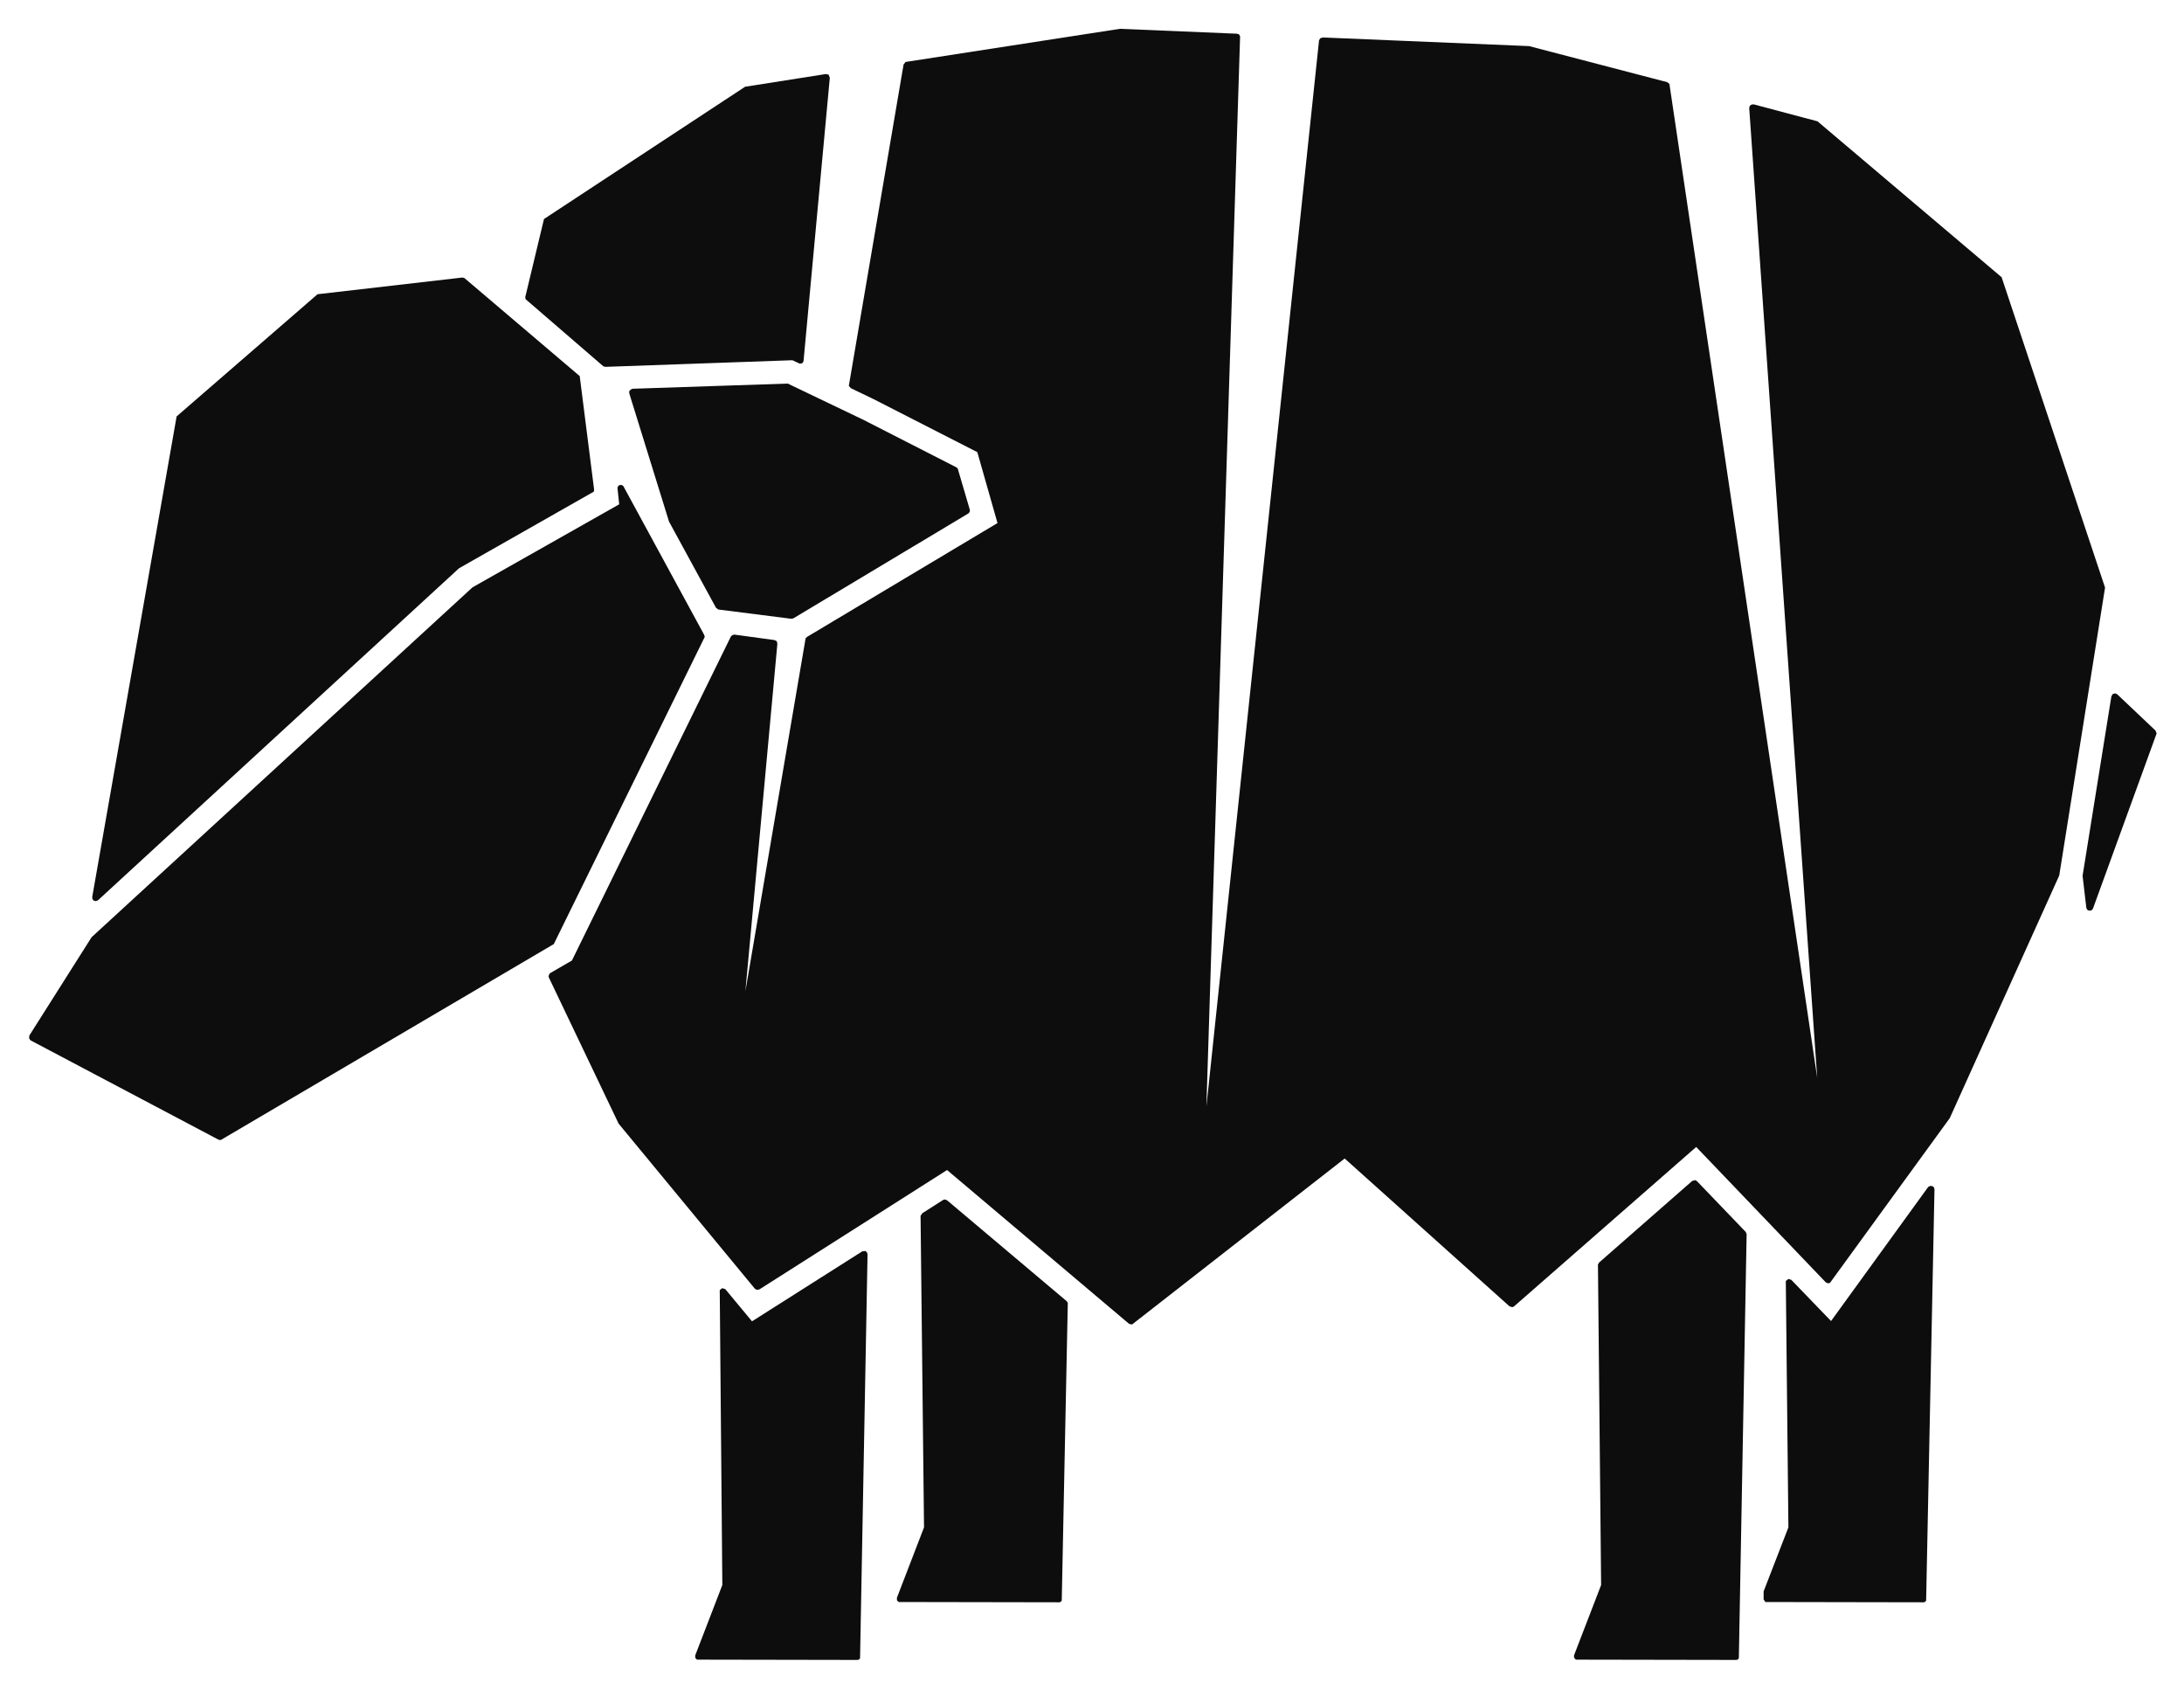
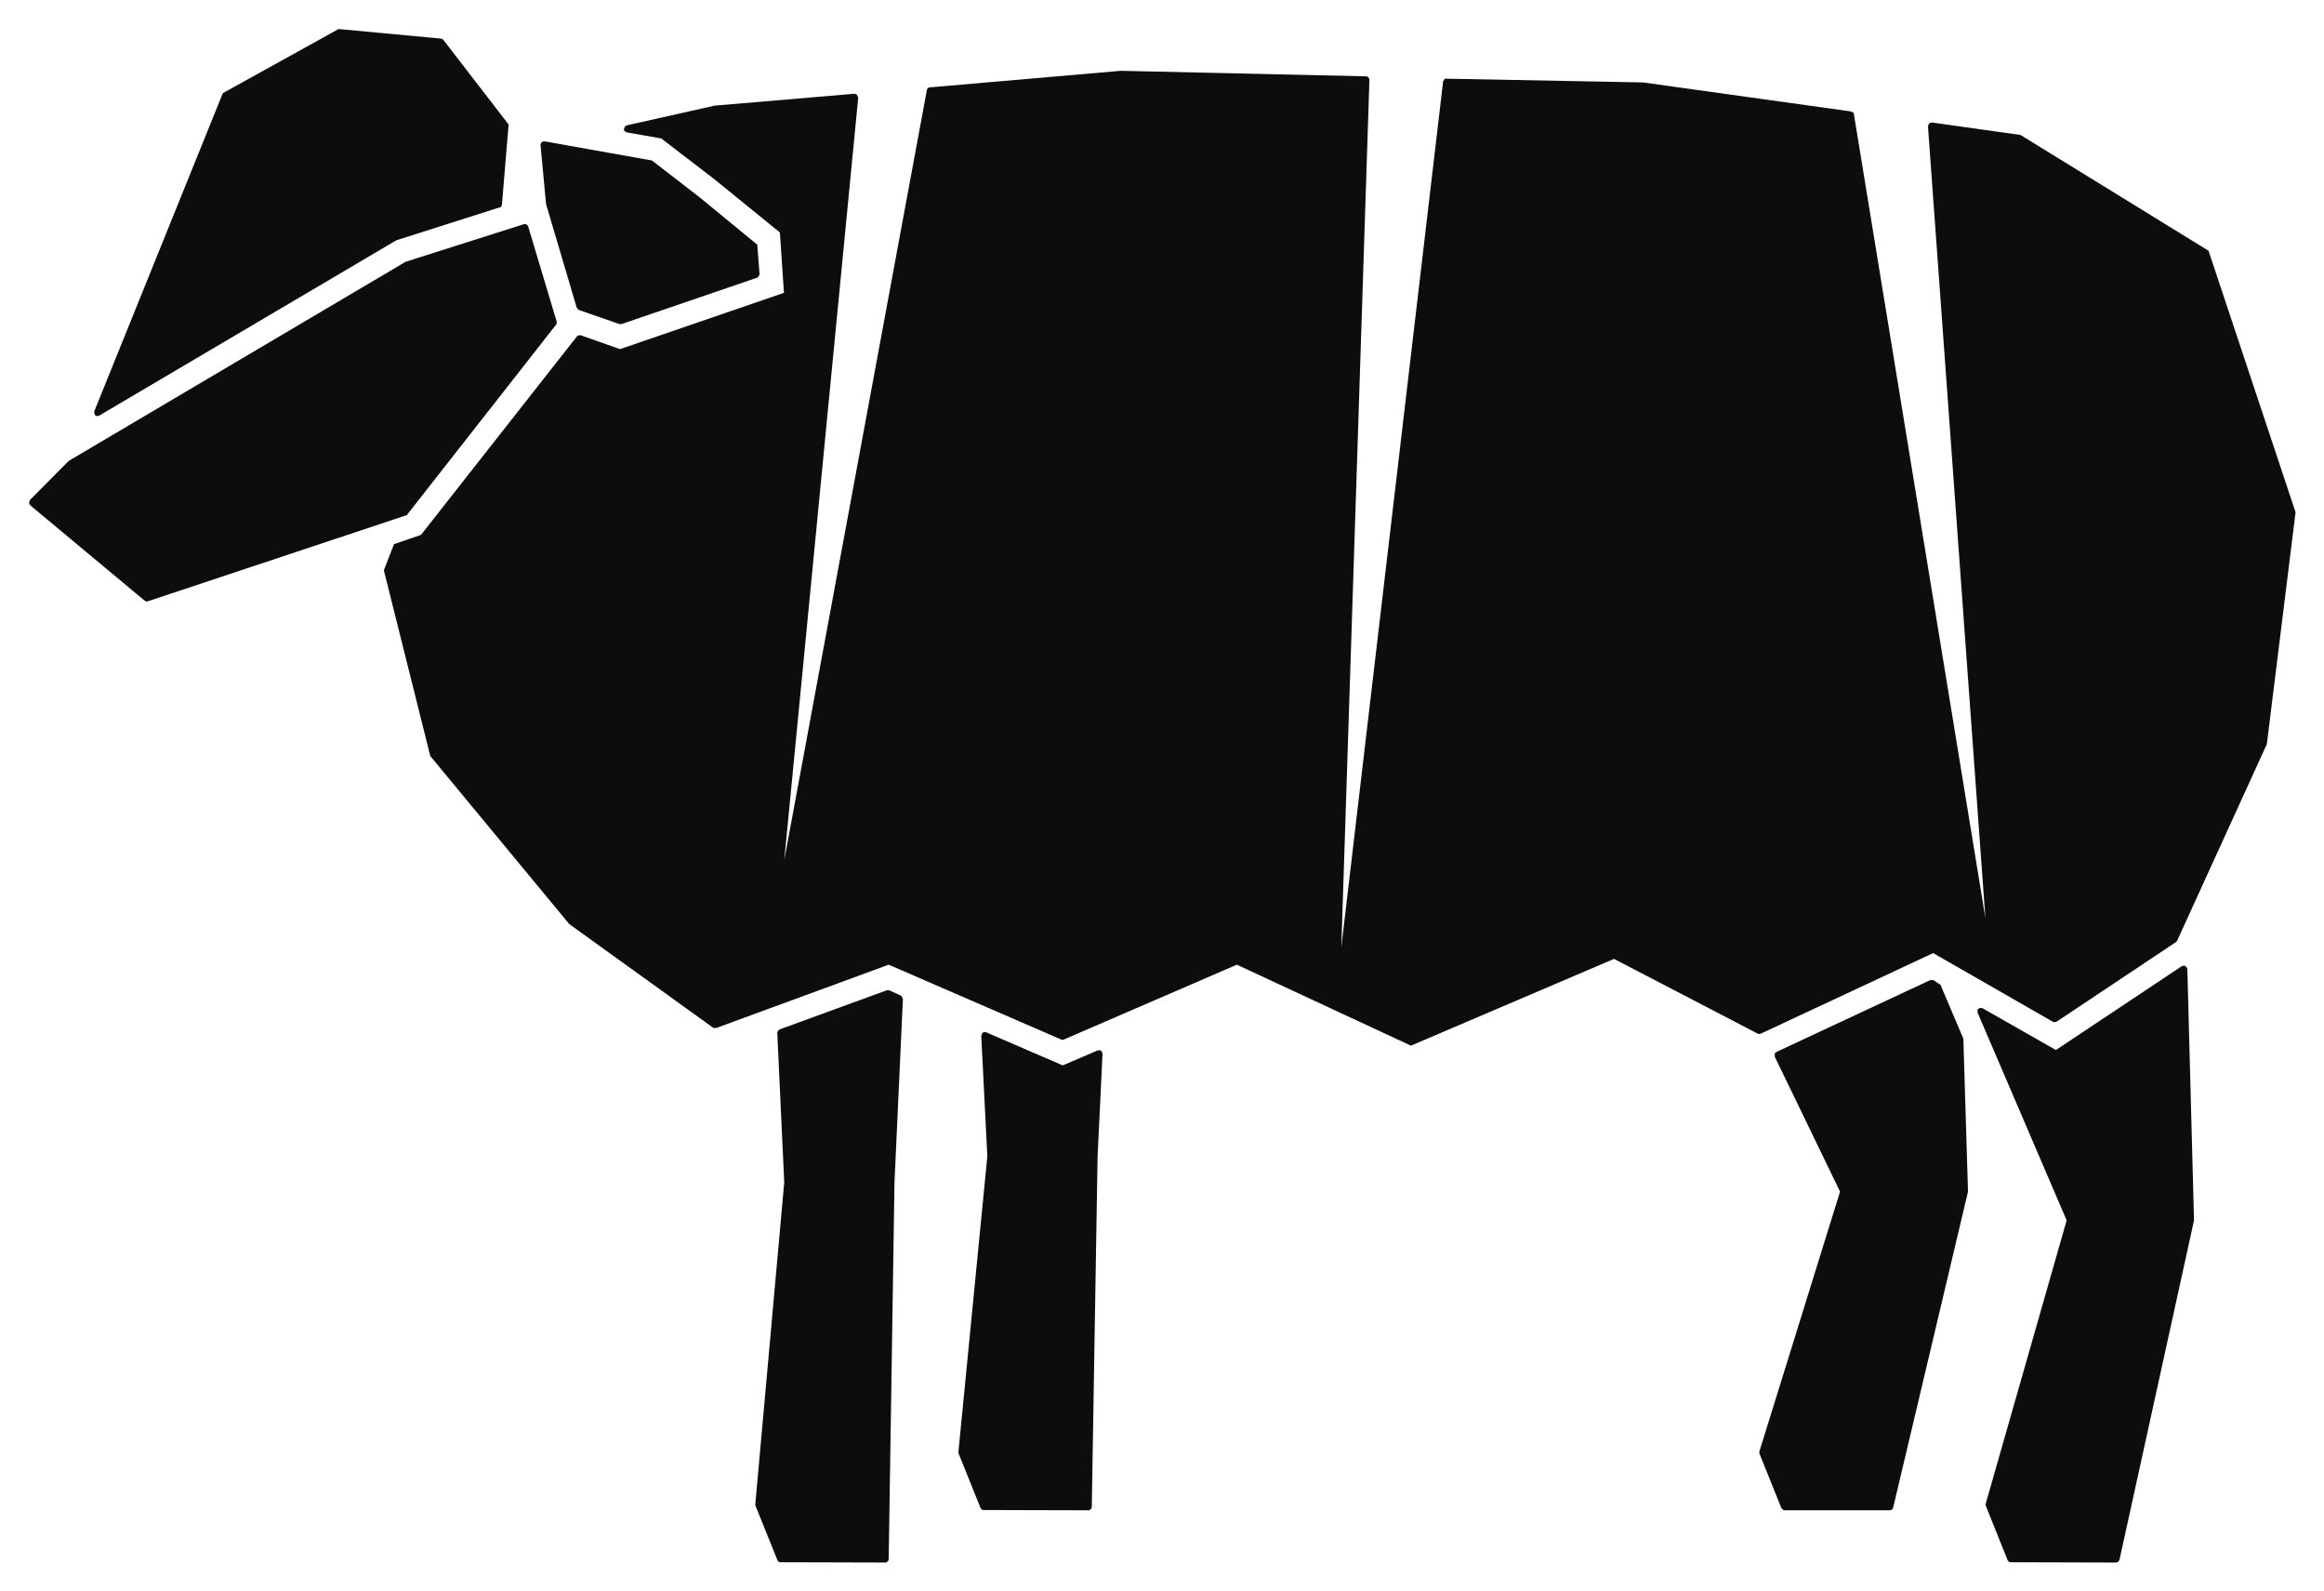
- <svg xmlns="http://www.w3.org/2000/svg" viewBox="0 0 758 586" role="img" aria-label="Black Sheep">
-   <path fill="#0d0d0d" d="M620.7 530.0 L612.1 552.2 L612.1 555.0 L612.7 555.9 L667.5 556.0 L668.1 555.9 L668.5 555.4 L671.4 412.7 L671.2 412.0 L670.7 411.6 L669.9 411.5 L669.2 411.9 L635.5 458.4 L621.7 444.1 L620.7 443.8 L619.8 444.5ZM320.7 530.0 L311.3 554.4 L311.3 555.3 L311.9 555.9 L367.5 556.0 L368.1 555.9 L368.5 555.4 L370.6 452.1 L370.2 451.5 L328.7 416.5 L327.9 416.2 L327.3 416.4 L320.1 421.0 L319.5 421.9ZM555.7 550.0 L546.3 574.4 L546.3 575.2 L546.9 575.9 L602.5 576.0 L603.1 575.9 L603.5 575.4 L606.2 428.3 L605.9 427.5 L589.0 409.9 L588.4 409.5 L587.3 409.8 L555.0 438.1 L554.6 438.8ZM250.7 550.0 L241.3 574.4 L241.3 575.3 L241.9 575.9 L297.5 576.0 L298.1 575.9 L298.5 575.4 L301.1 435.2 L300.9 434.6 L300.4 434.1 L299.3 434.2 L261.0 458.5 L251.7 447.3 L250.6 447.0 L249.8 447.7ZM724.1 315.0 L724.4 315.7 L725.1 316.0 L725.9 315.9 L726.4 315.3 L748.5 254.5 L748.1 253.5 L734.8 240.9 L734.1 240.6 L733.3 240.8 L732.8 241.6 L722.8 303.9ZM198.5 333.3 L190.9 337.7 L190.5 338.3 L190.4 339.0 L214.7 389.9 L262.0 447.2 L262.7 447.6 L263.6 447.4 L328.7 406.0 L391.9 459.4 L392.9 459.6 L466.7 402.0 L523.9 453.3 L524.9 453.6 L525.5 453.3 L588.7 398.0 L633.7 445.0 L634.4 445.3 L635.1 445.2 L676.7 388.0 L714.7 303.8 L730.6 203.9 L694.7 96.2 L630.8 42.1 L608.6 36.2 L607.9 36.3 L607.3 36.7 L607.1 37.5 L630.7 374.0 L579.4 29.1 L578.6 28.5 L530.7 16.0 L459.1 13.0 L458.2 13.3 L457.8 14.0 L418.7 384.0 L430.4 12.6 L430.0 11.9 L429.3 11.7 L388.7 10.0 L314.3 21.5 L313.6 22.4 L294.6 133.9 L295.3 134.7 L303.2 138.5 L339.2 156.9 L346.2 181.5 L280.1 221.0 L279.6 221.5 L258.7 344.0 L269.8 223.4 L269.6 222.5 L268.8 222.1 L254.8 220.2 L254.2 220.4 L253.7 220.8ZM182.4 103.8 L209.4 127.1 L210.1 127.3 L275.0 125.0 L277.6 126.2 L278.2 126.1 L278.7 125.8 L278.9 125.1 L288.0 27.0 L287.6 25.9 L286.6 25.7 L258.6 30.1 L188.8 76.0 L182.3 103.1ZM274.5 214.7 L275.3 214.6 L336.2 178.1 L336.6 177.5 L336.6 176.9 L332.4 162.6 L332.0 162.2 L299.7 145.7 L273.4 133.1 L219.5 134.9 L218.9 135.2 L218.4 135.7 L218.4 136.5 L232.2 181.0 L248.5 210.9 L249.3 211.5ZM10.2 359.3 L10.1 360.3 L10.6 361.0 L75.9 395.5 L76.6 395.6 L192.2 327.6 L244.6 221.0 L244.4 220.3 L216.3 168.6 L215.7 168.3 L215.1 168.3 L214.6 168.6 L214.3 169.2 L214.9 175.0 L164.0 203.8 L31.8 325.2ZM32.0 311.3 L32.1 312.0 L32.5 312.5 L33.3 312.7 L34.0 312.4 L159.3 197.2 L206.1 170.6 L206.2 169.9 L201.2 130.5 L161.2 96.5 L160.5 96.3 L110.2 102.1 L61.3 144.5Z" />
+ <svg xmlns="http://www.w3.org/2000/svg" viewBox="0 0 801 548" role="img" aria-label="Black Sheep">
+   <path fill="#0d0d0d" d="M634.2 410.6 L606.4 500.1 L606.4 500.8 L614.0 519.7 L614.8 520.4 L651.3 520.4 L652.1 520.2 L652.5 519.5 L678.3 410.6 L676.7 357.9 L668.8 339.3 L666.3 337.7 L665.3 337.7 L612.2 362.5 L611.7 363.0 L611.7 364.1ZM340.3 398.4 L330.3 500.6 L338.0 519.7 L338.6 520.3 L375.4 520.4 L376.1 519.9 L376.3 519.2 L378.3 398.4 L380.0 363.1 L379.7 362.2 L379.1 361.9 L378.4 361.9 L366.3 367.1 L339.9 355.7 L339.2 355.6 L338.6 355.9 L338.2 356.9ZM708.6 361.8 L683.3 347.4 L682.4 347.3 L681.6 347.8 L681.6 348.9 L712.3 420.5 L684.3 518.5 L692.0 537.7 L692.6 538.3 L729.4 538.4 L730.1 538.1 L730.5 537.5 L756.2 420.5 L753.9 333.9 L753.6 333.2 L752.9 332.7 L752.0 332.9ZM270.3 407.4 L260.3 518.6 L268.0 537.7 L268.6 538.3 L305.4 538.4 L306.1 537.9 L306.3 537.2 L308.3 407.4 L311.2 344.1 L310.6 343.1 L306.4 341.2 L305.7 341.2 L268.7 354.7 L268.1 355.2 L267.9 355.9ZM145.1 184.3 L135.8 187.5 L132.3 196.5 L148.3 260.5 L196.2 318.4 L245.9 354.2 L246.9 354.2 L306.3 332.4 L365.8 358.2 L366.4 358.3 L426.3 332.4 L486.3 360.3 L556.3 330.4 L606.1 356.3 L606.8 356.2 L666.3 328.4 L707.6 352.1 L708.3 352.2 L708.9 352.0 L750.0 324.6 L750.4 324.1 L781.3 256.4 L791.2 176.5 L761.2 86.4 L696.4 46.5 L665.8 42.2 L664.9 42.5 L664.5 43.5 L684.3 316.4 L638.9 38.9 L638.0 38.4 L566.3 28.4 L498.0 27.1 L497.4 28.0 L462.3 326.4 L472.0 27.2 L471.5 26.5 L470.9 26.3 L386.3 24.4 L320.5 30.1 L319.8 30.3 L319.5 30.8 L270.3 296.4 L295.8 33.6 L295.3 32.6 L294.5 32.3 L246.3 36.4 L216.0 43.2 L215.4 43.6 L215.0 44.7 L215.3 45.2 L215.9 45.6 L227.9 47.7 L245.9 61.5 L268.8 80.1 L270.2 100.9 L213.7 120.3 L200.1 115.5 L199.1 115.6ZM213.3 111.6 L214.1 111.7 L261.2 95.6 L261.8 94.6 L261.0 84.3 L240.9 67.8 L224.7 55.3 L187.7 48.7 L187.0 48.8 L186.5 49.2 L186.3 50.0 L188.2 70.3 L198.8 106.1 L199.5 106.8ZM10.3 172.3 L10.0 173.3 L10.4 174.1 L49.9 207.0 L50.6 207.3 L140.2 177.5 L191.8 111.7 L191.9 110.9 L182.0 77.9 L181.5 77.3 L180.7 77.2 L139.8 90.2 L23.7 158.8ZM32.5 141.7 L32.5 142.4 L32.8 143.1 L33.4 143.4 L34.2 143.2 L136.6 82.8 L172.7 71.3 L173.0 70.5 L175.3 42.9 L152.7 13.6 L152.0 13.3 L116.7 10.0 L76.8 32.1Z" />
</svg>
